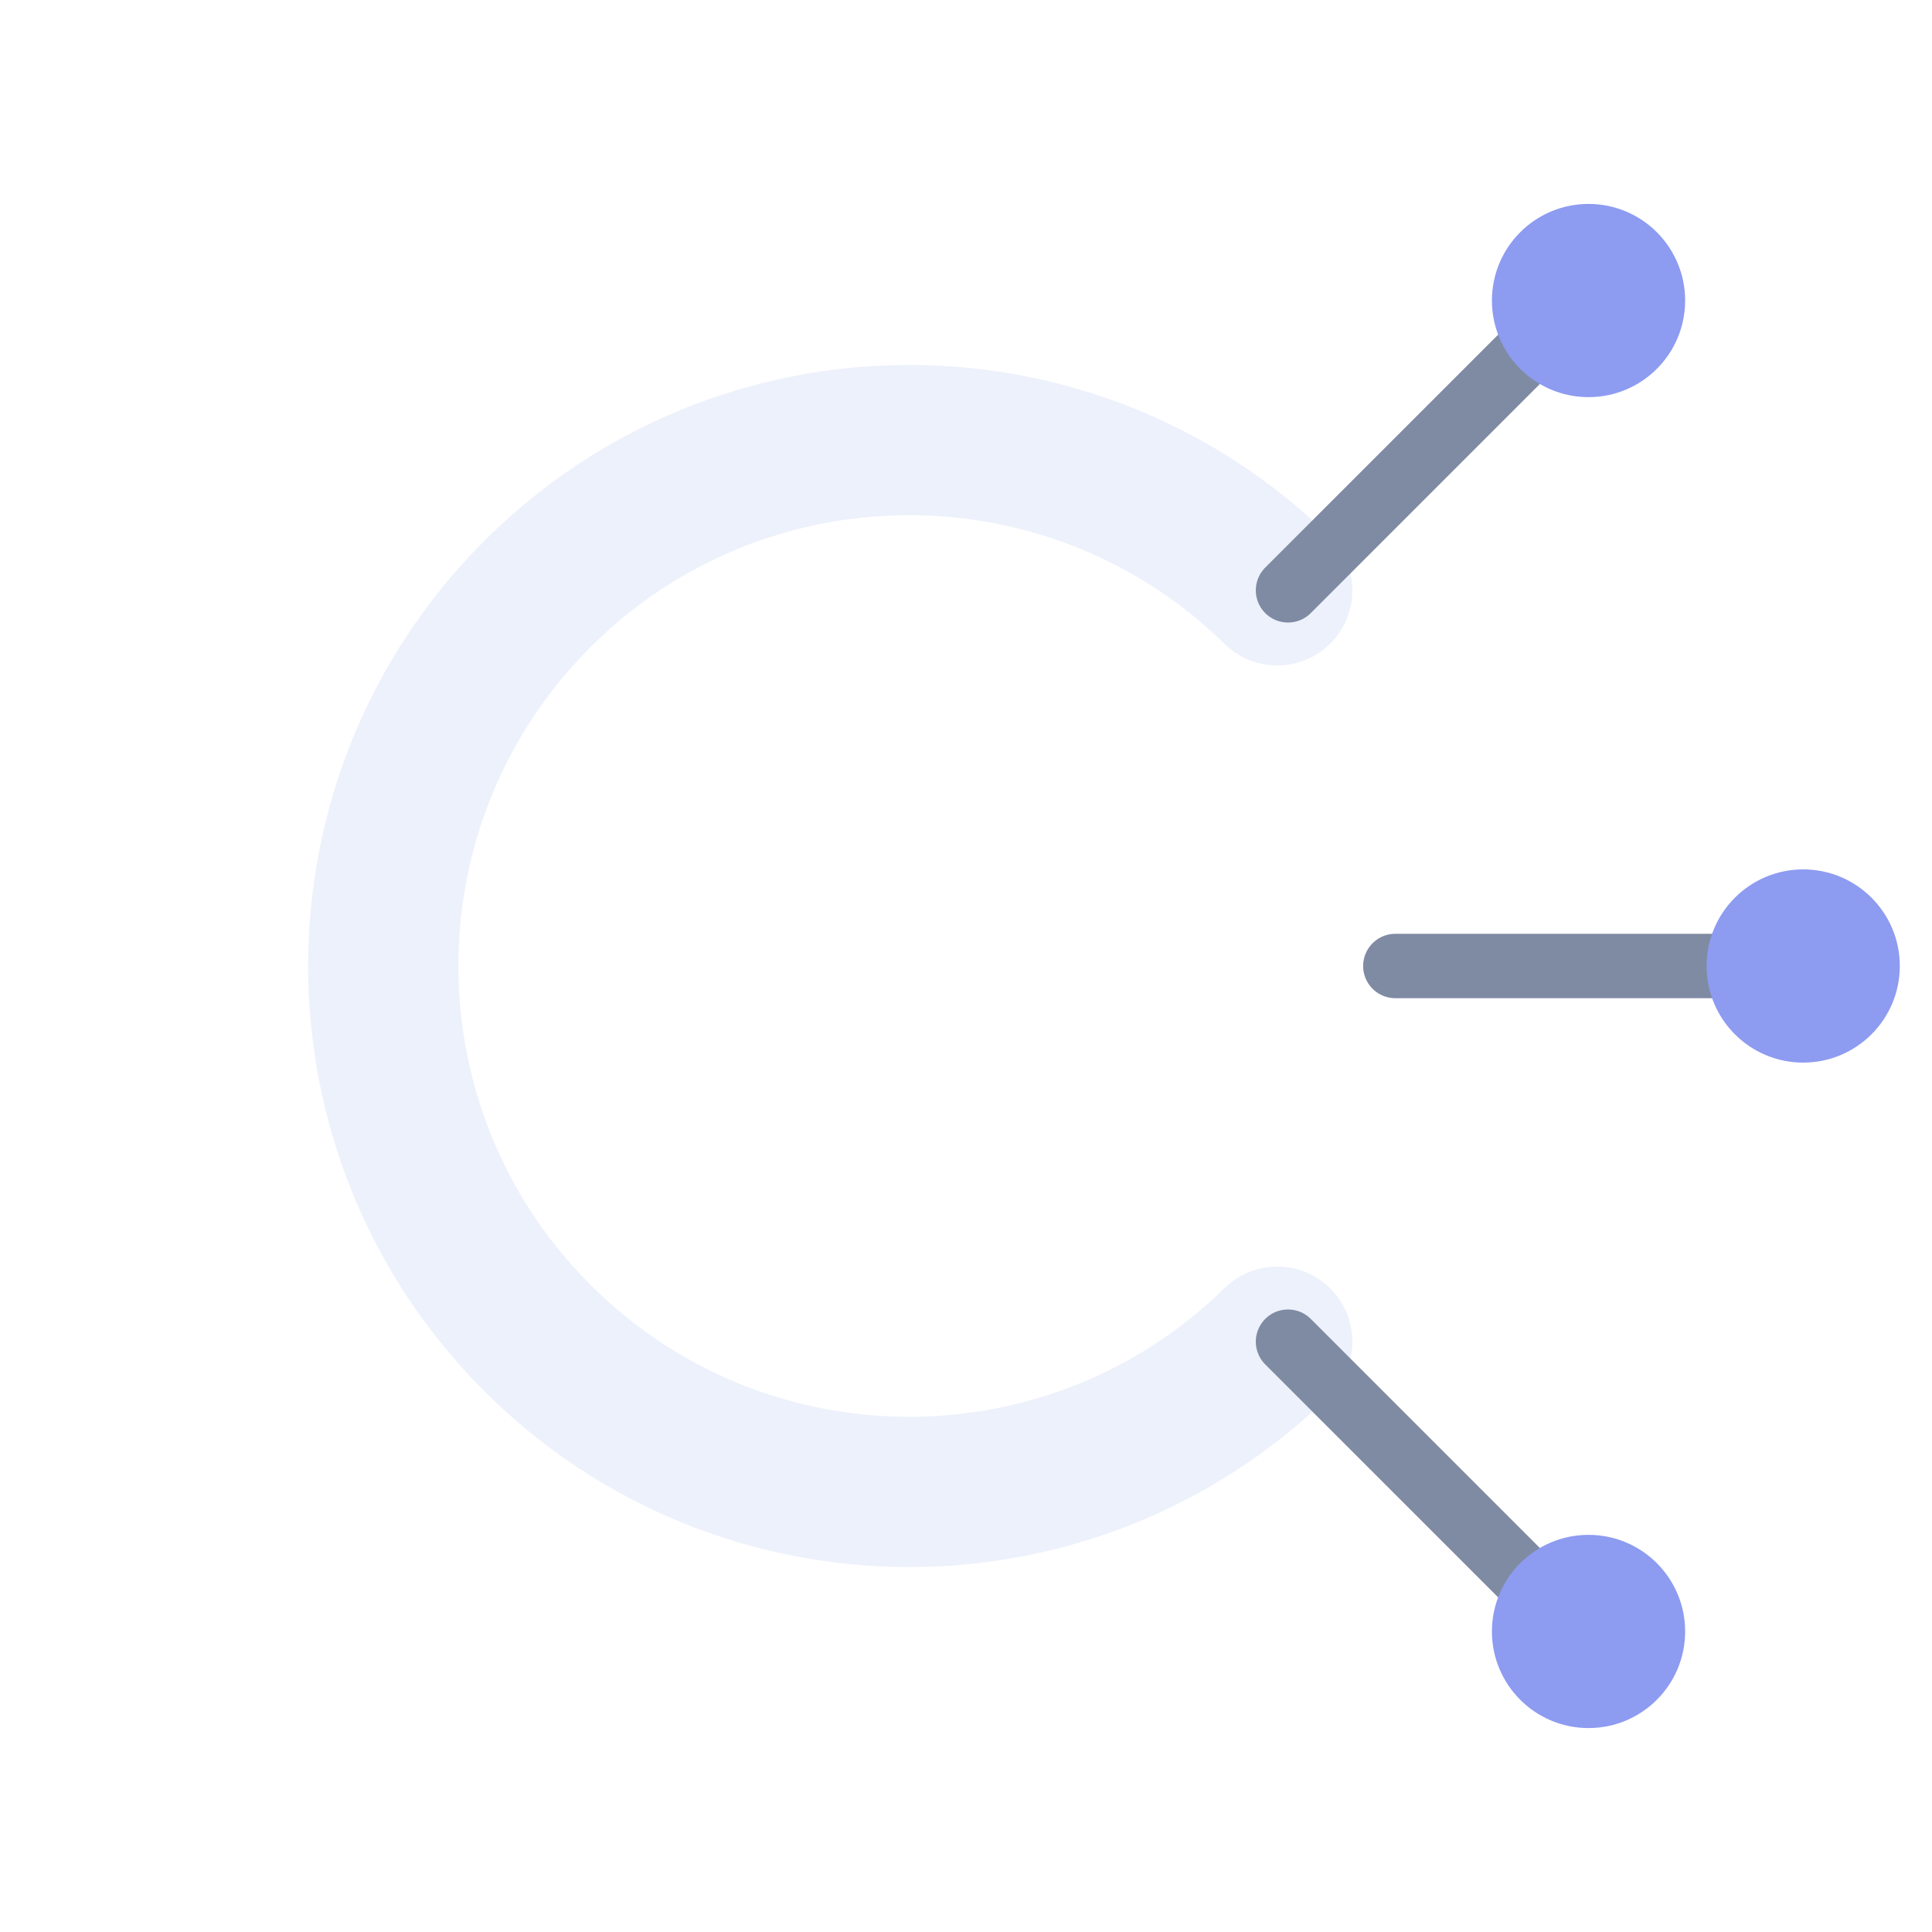
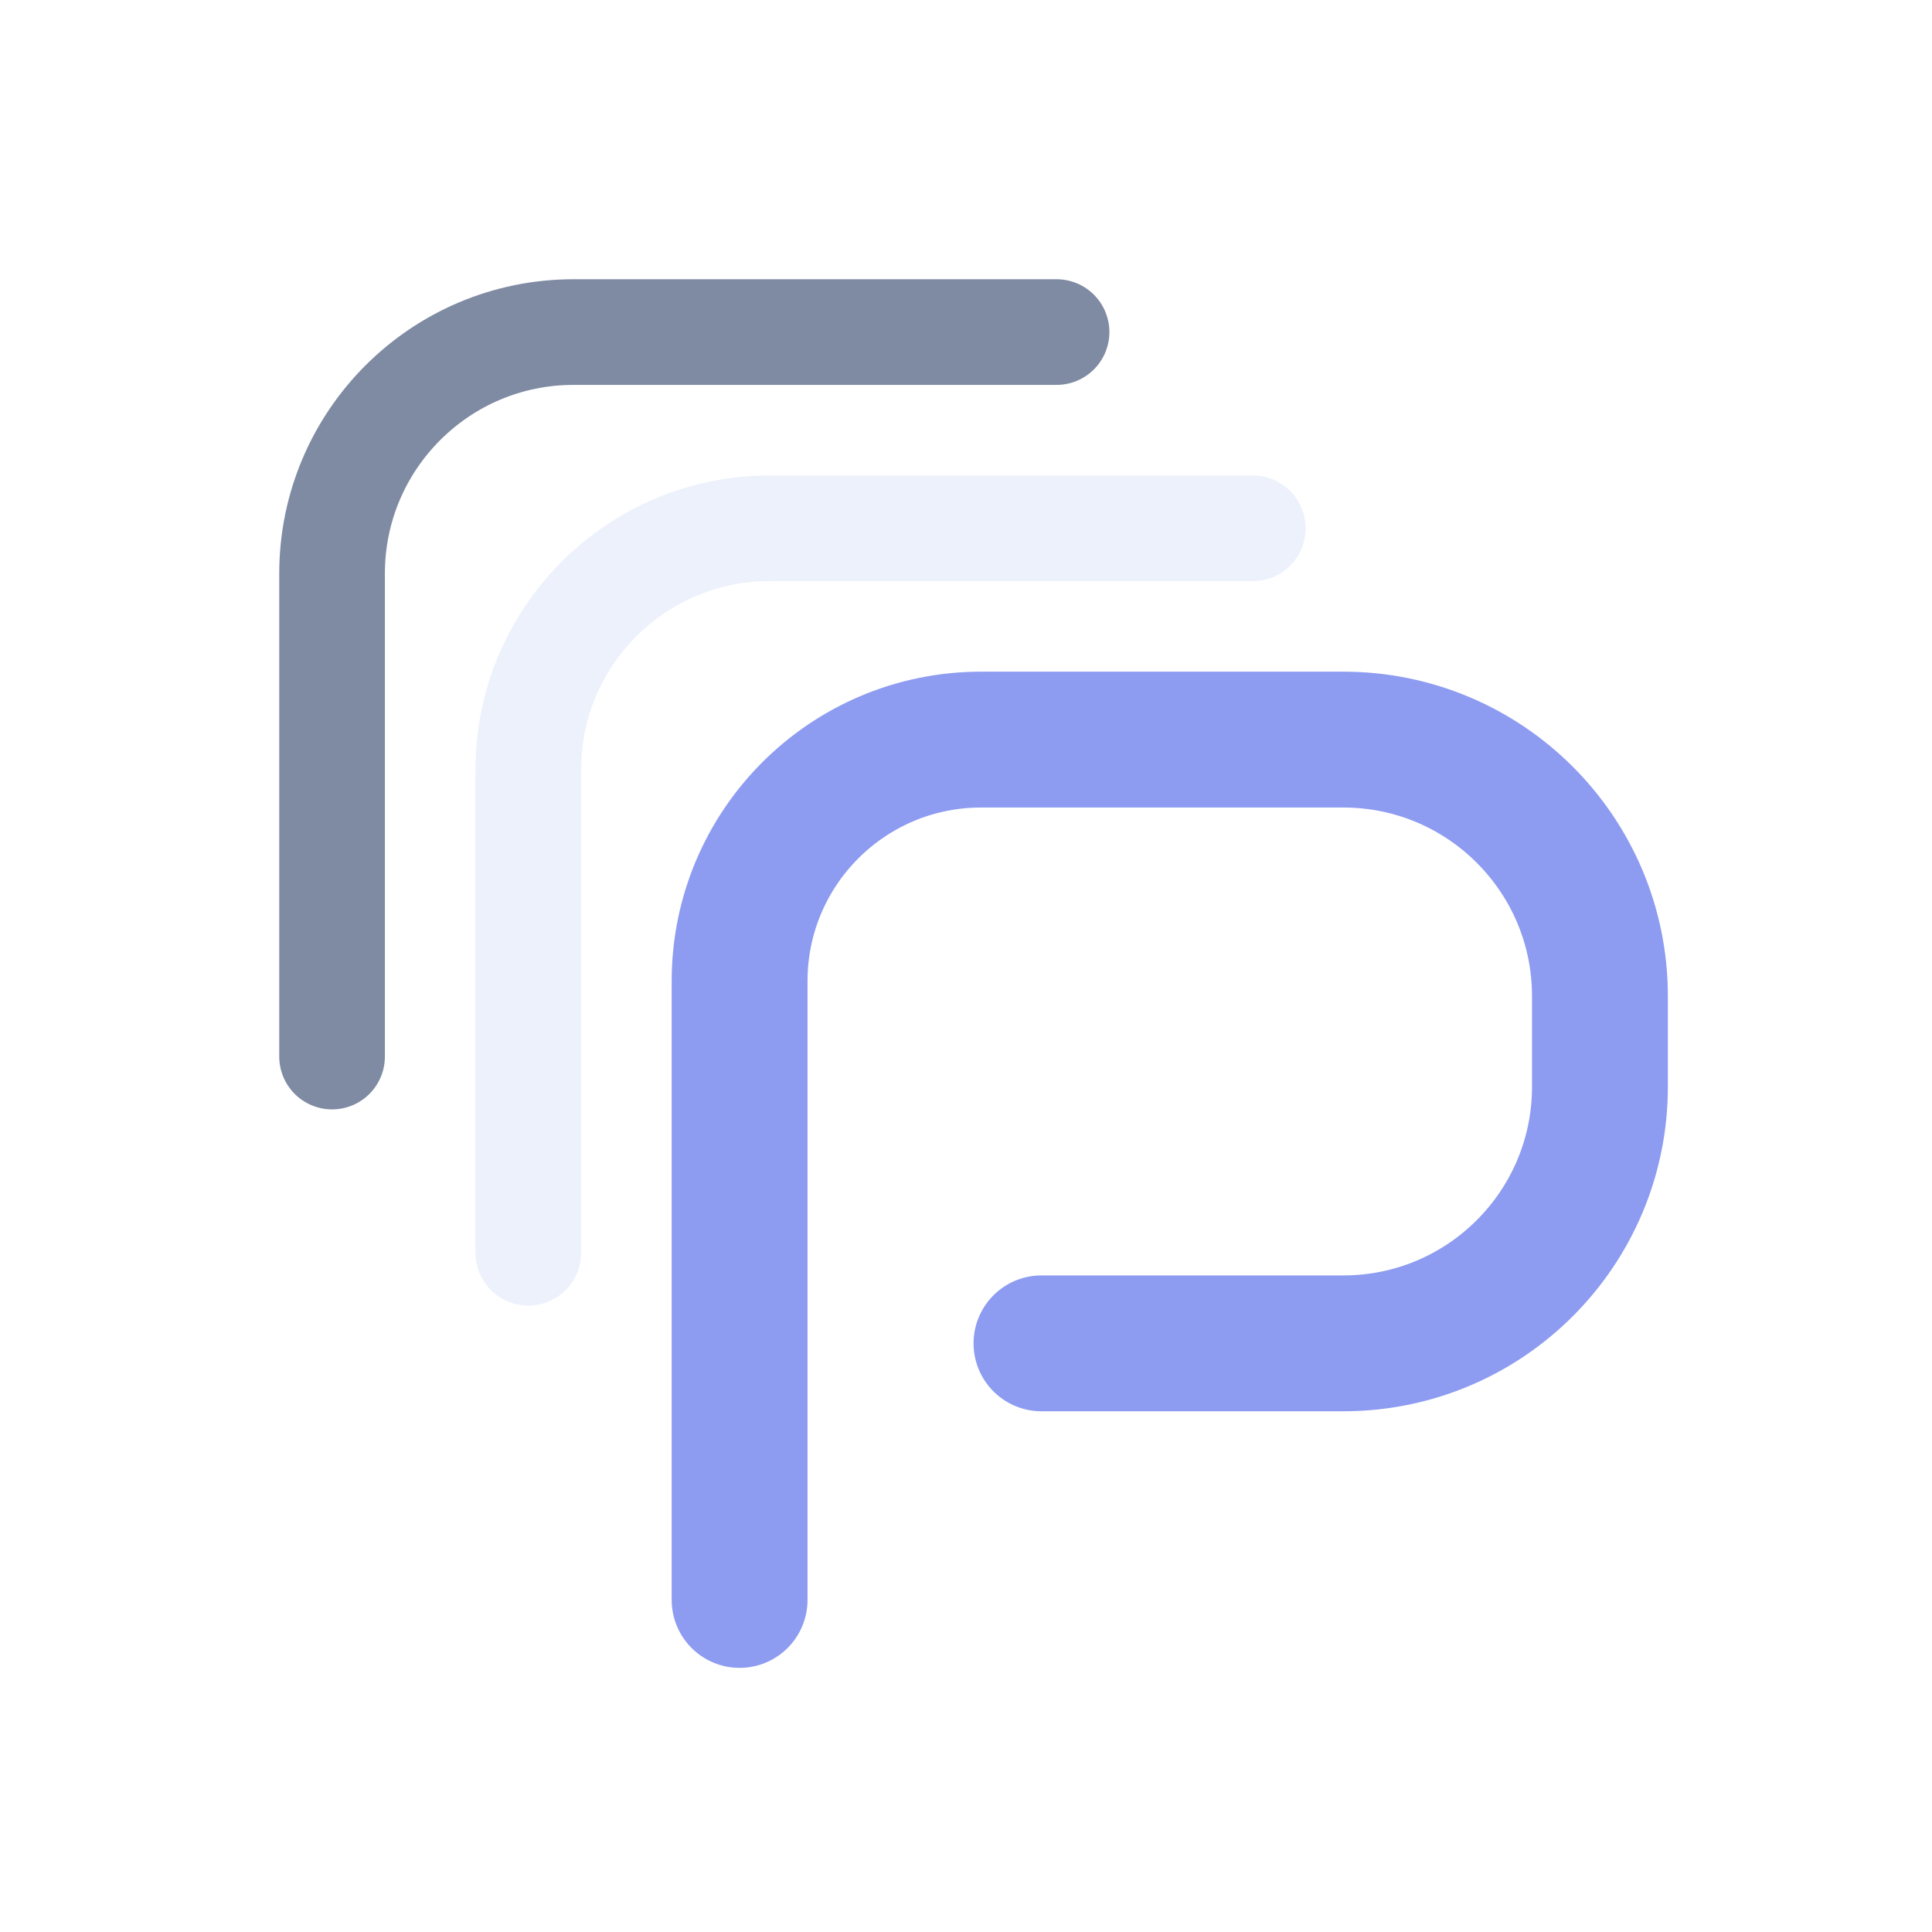
- <svg xmlns="http://www.w3.org/2000/svg" viewBox="0 0 180 180" role="img" aria-labelledby="title desc">
-   <g transform="translate(18 18)" fill="none" stroke-linecap="round" stroke-linejoin="round">
-     <path d="M101 37a49 49 0 1 0 0 70" stroke="#EDF1FB" stroke-width="14" />
-     <path d="M102 37l23-23M112 72h32M102 107l23 23" stroke="#7F8BA3" stroke-width="6" />
-     <circle cx="130" cy="10" r="9" fill="#8D9BF1" stroke="none" />
-     <circle cx="150" cy="72" r="9" fill="#8D9BF1" stroke="none" />
-     <circle cx="130" cy="134" r="9" fill="#8D9BF1" stroke="none" />
+ <svg xmlns="http://www.w3.org/2000/svg" viewBox="0 0 128 128" width="128" height="128" role="img" aria-labelledby="title desc">
+   <g fill="none" stroke-linecap="round" stroke-linejoin="round">
+     <path d="M22 70V38a16 16 0 0 1 16-16h32" stroke="#7f8ba3" stroke-width="7" />
+     <path d="M35 83V51a16 16 0 0 1 16-16h32" stroke="#edf1fb" stroke-width="7" />
+     <path d="M49 106V65a16 16 0 0 1 16-16h24a17 17 0 0 1 17 17v6a17 17 0 0 1-17 17H69" stroke="#8d9bf1" stroke-width="9" />
  </g>
</svg>
